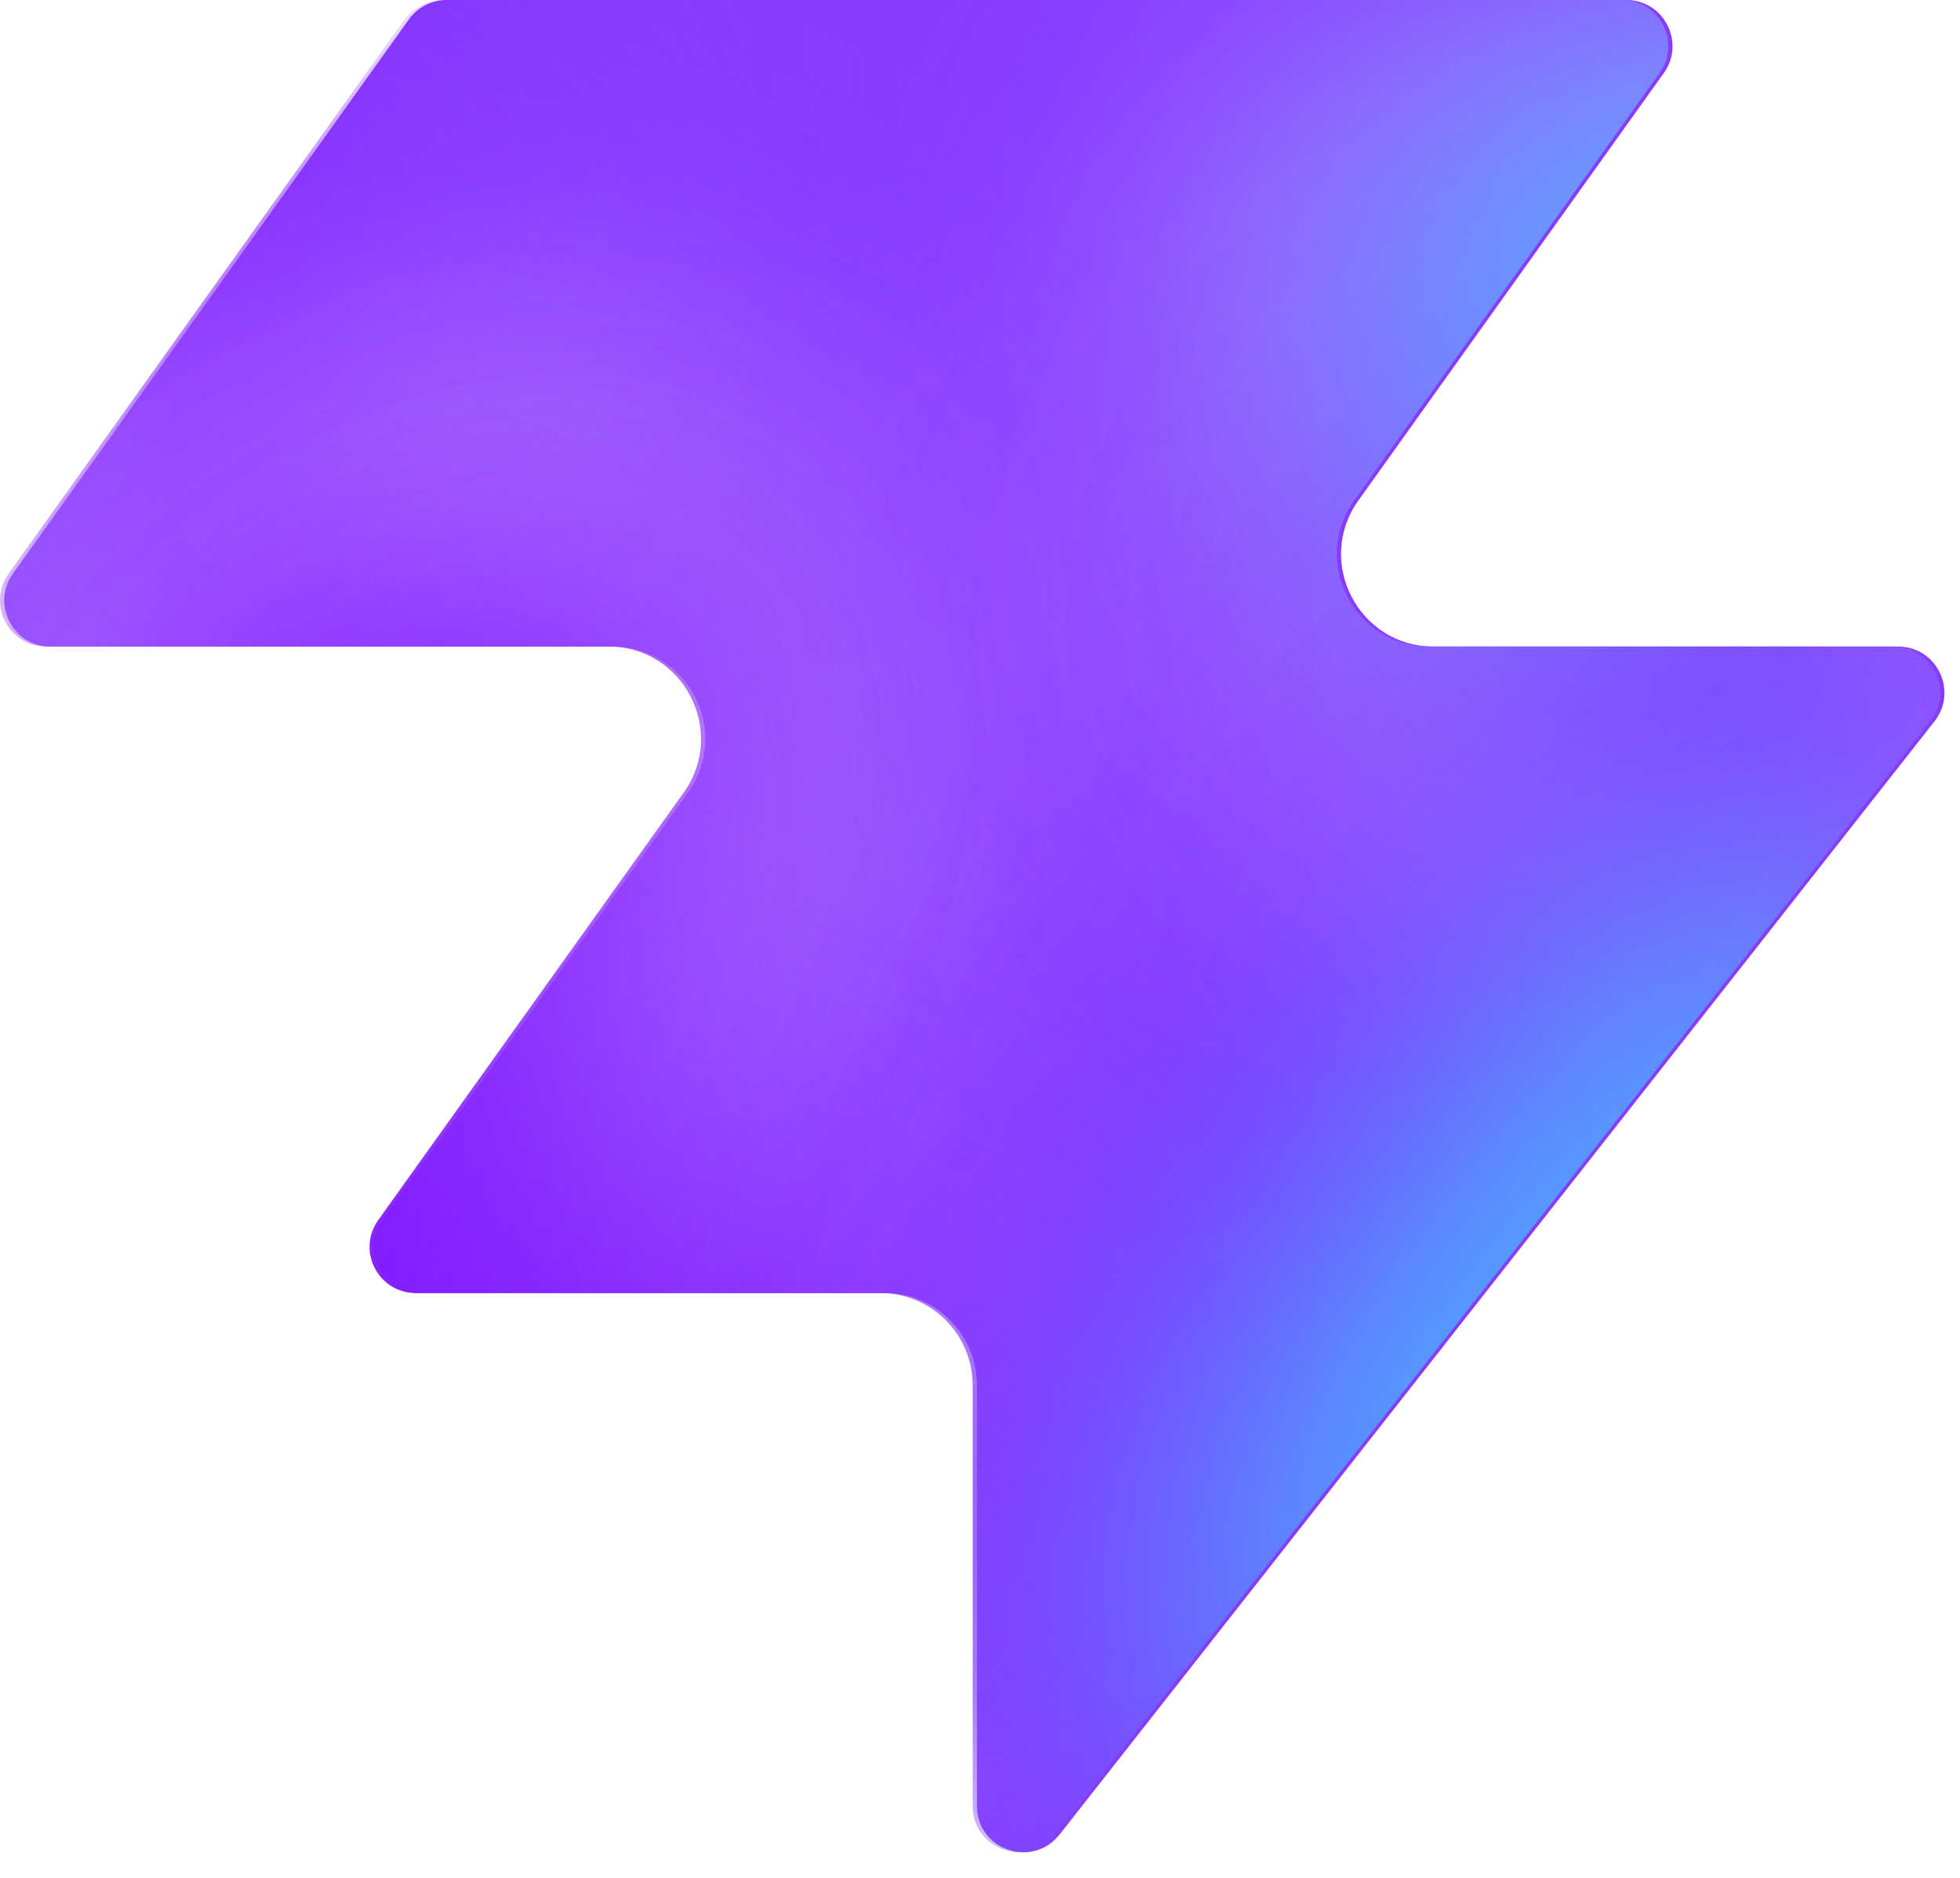
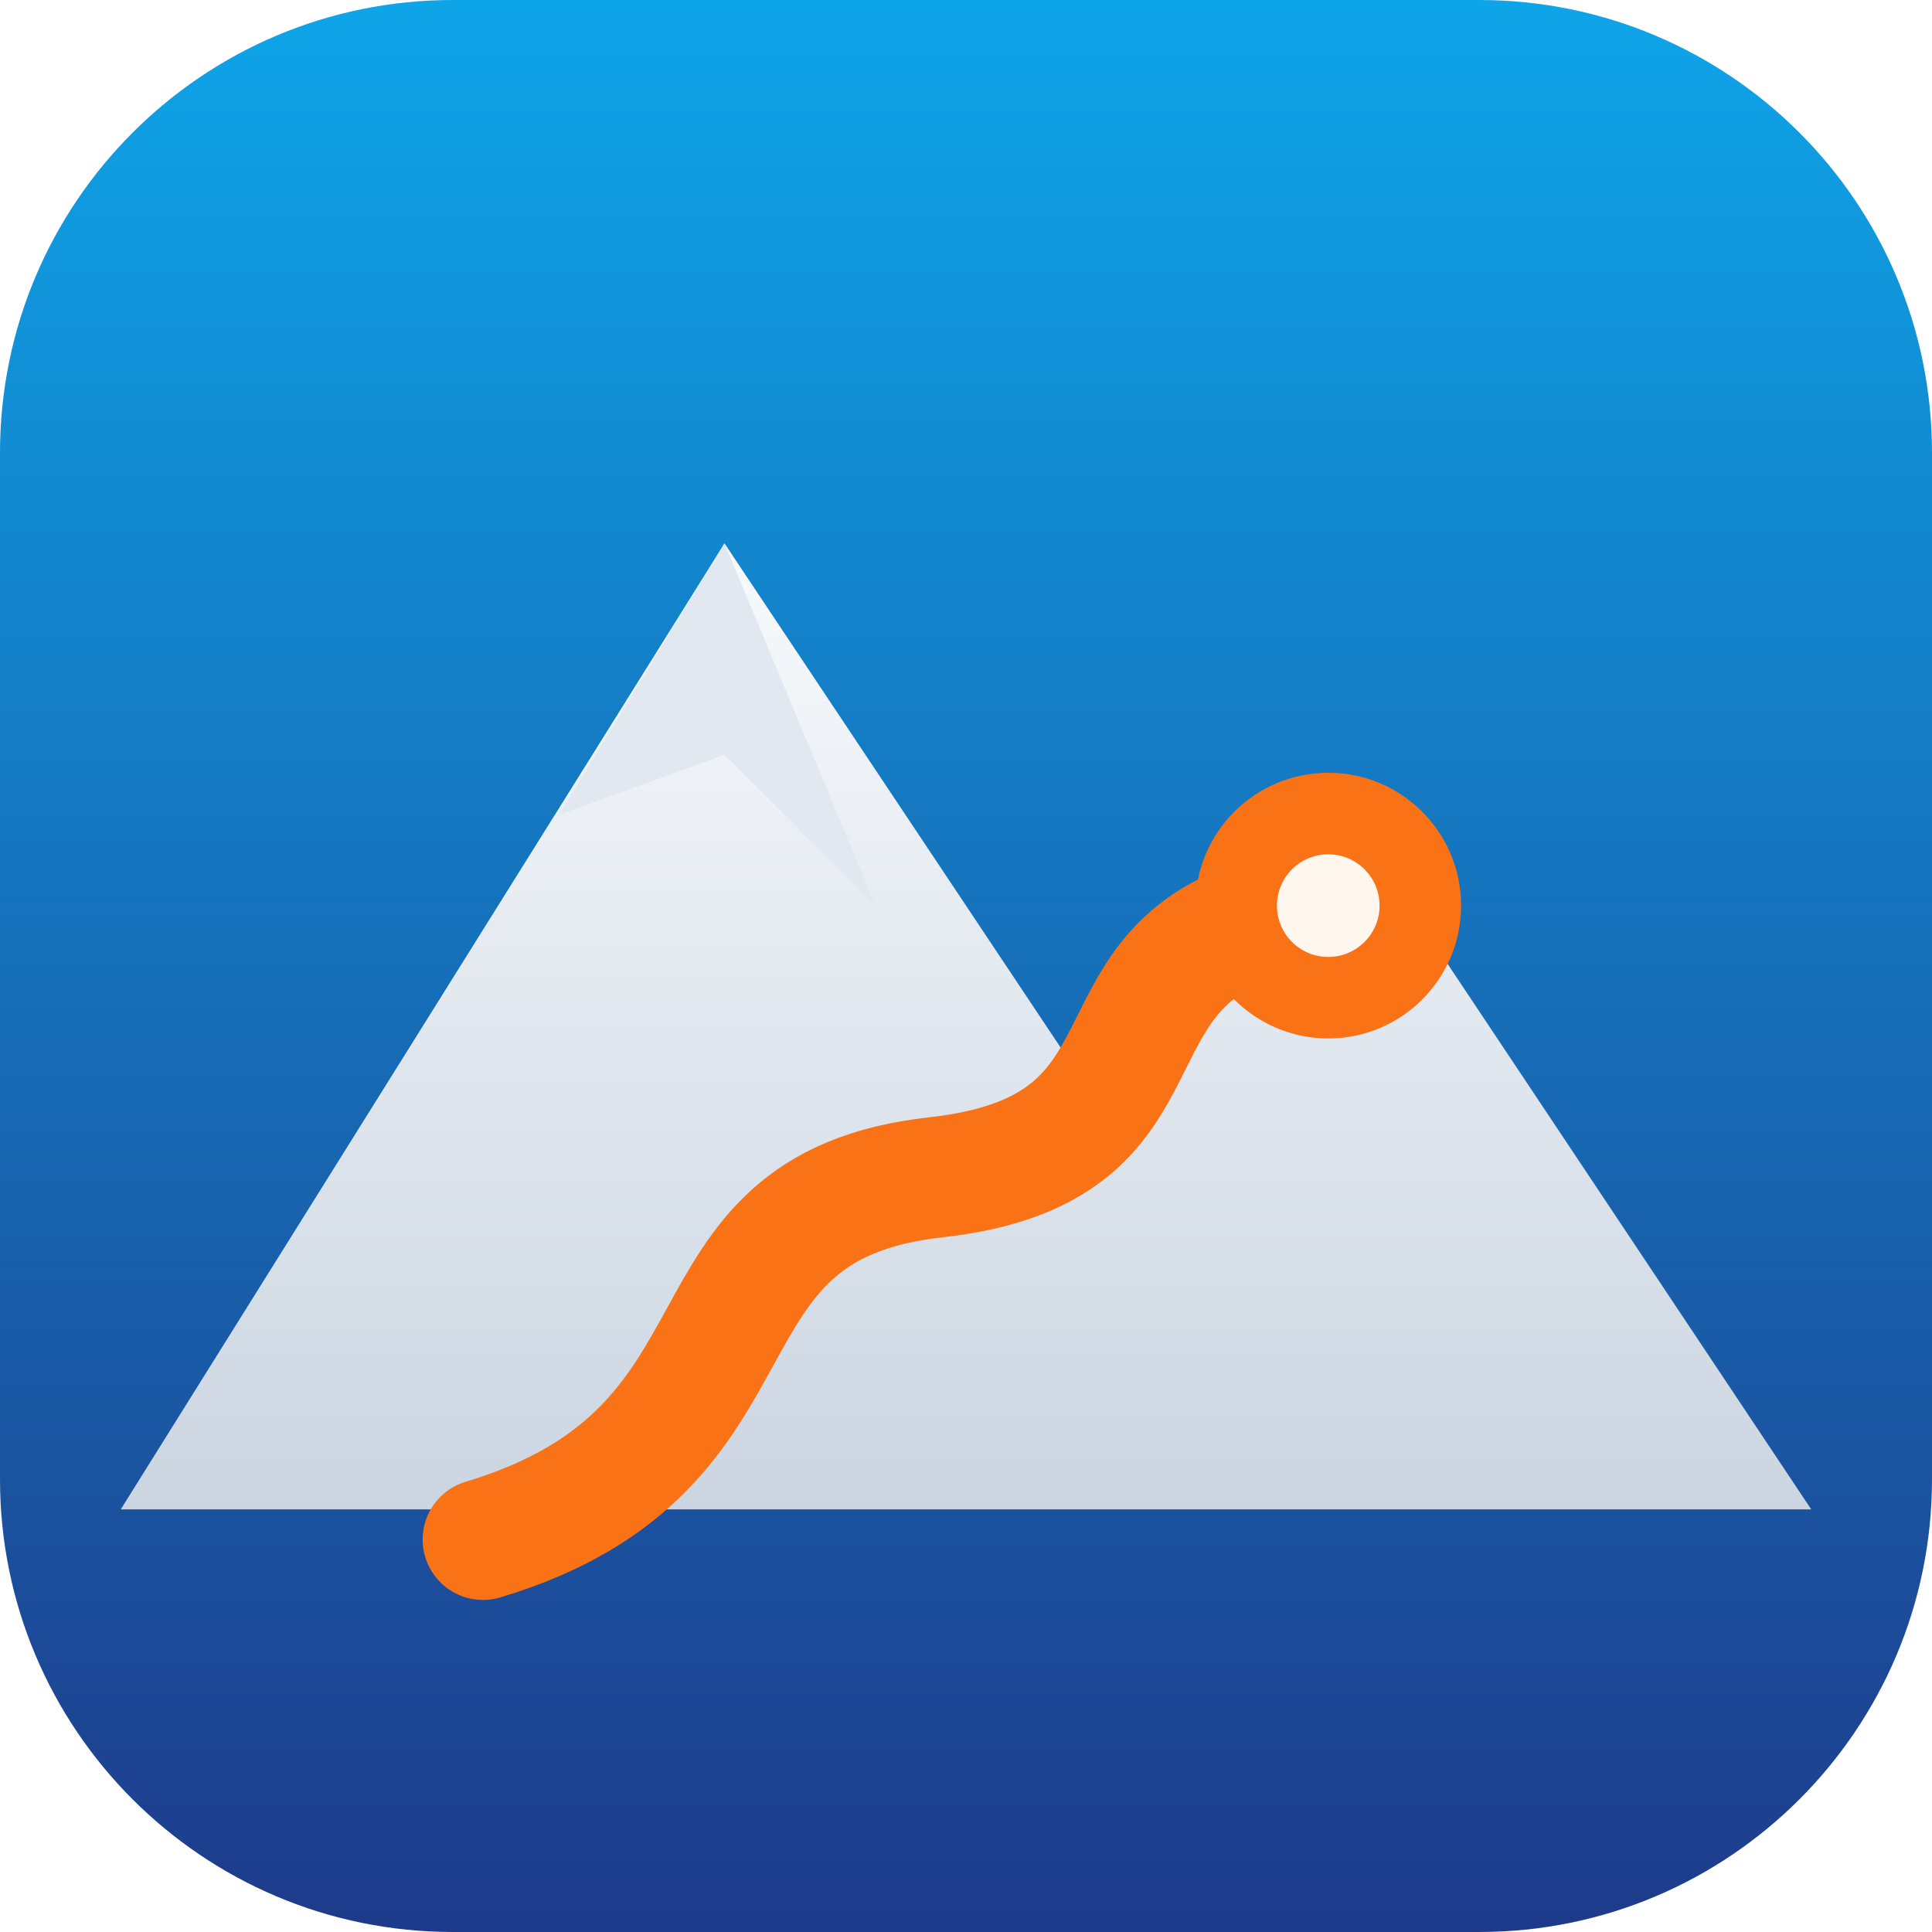
- <svg xmlns="http://www.w3.org/2000/svg" width="48" height="46" fill="none" viewBox="0 0 48 46">
-   <path fill="#863bff" d="M25.946 44.938c-.664.845-2.021.375-2.021-.698V33.937a2.26 2.26 0 0 0-2.262-2.262H10.287c-.92 0-1.456-1.04-.92-1.788l7.48-10.471c1.07-1.497 0-3.578-1.842-3.578H1.237c-.92 0-1.456-1.04-.92-1.788L10.013.474c.214-.297.556-.474.92-.474h28.894c.92 0 1.456 1.04.92 1.788l-7.48 10.471c-1.07 1.498 0 3.579 1.842 3.579h11.377c.943 0 1.473 1.088.89 1.83L25.947 44.94z" style="fill:#863bff;fill:color(display-p3 .525 .23 1);fill-opacity:1" />
-   <mask id="a" width="48" height="46" x="0" y="0" maskUnits="userSpaceOnUse" style="mask-type:alpha">
-     <path fill="#000" d="M25.842 44.938c-.664.844-2.021.375-2.021-.698V33.937a2.26 2.26 0 0 0-2.262-2.262H10.183c-.92 0-1.456-1.04-.92-1.788l7.48-10.471c1.07-1.498 0-3.579-1.842-3.579H1.133c-.92 0-1.456-1.04-.92-1.787L9.91.473c.214-.297.556-.474.92-.474h28.894c.92 0 1.456 1.04.92 1.788l-7.48 10.471c-1.07 1.498 0 3.578 1.842 3.578h11.377c.943 0 1.473 1.088.89 1.832L25.843 44.94z" style="fill:#000;fill-opacity:1" />
-   </mask>
-   <g mask="url(#a)">
-     <g filter="url(#b)">
-       <ellipse cx="5.508" cy="14.704" fill="#ede6ff" rx="5.508" ry="14.704" style="fill:#ede6ff;fill:color(display-p3 .927 .903 1);fill-opacity:1" transform="matrix(.00324 1 1 -.00324 -4.47 31.516)" />
-     </g>
-     <g filter="url(#c)">
-       <ellipse cx="10.399" cy="29.851" fill="#ede6ff" rx="10.399" ry="29.851" style="fill:#ede6ff;fill:color(display-p3 .927 .903 1);fill-opacity:1" transform="matrix(.00324 1 1 -.00324 -39.328 7.883)" />
-     </g>
-     <g filter="url(#d)">
-       <ellipse cx="5.508" cy="30.487" fill="#7e14ff" rx="5.508" ry="30.487" style="fill:#7e14ff;fill:color(display-p3 .492 .077 1);fill-opacity:1" transform="rotate(89.814 -25.913 -14.639)scale(1 -1)" />
-     </g>
-     <g filter="url(#e)">
-       <ellipse cx="5.508" cy="30.599" fill="#7e14ff" rx="5.508" ry="30.599" style="fill:#7e14ff;fill:color(display-p3 .492 .077 1);fill-opacity:1" transform="rotate(89.814 -32.644 -3.334)scale(1 -1)" />
-     </g>
-     <g filter="url(#f)">
-       <ellipse cx="5.508" cy="30.599" fill="#7e14ff" rx="5.508" ry="30.599" style="fill:#7e14ff;fill:color(display-p3 .492 .077 1);fill-opacity:1" transform="matrix(.00324 1 1 -.00324 -34.34 30.47)" />
-     </g>
-     <g filter="url(#g)">
-       <ellipse cx="14.072" cy="22.078" fill="#ede6ff" rx="14.072" ry="22.078" style="fill:#ede6ff;fill:color(display-p3 .927 .903 1);fill-opacity:1" transform="rotate(93.35 24.506 48.493)scale(-1 1)" />
-     </g>
-     <g filter="url(#h)">
-       <ellipse cx="3.47" cy="21.501" fill="#7e14ff" rx="3.47" ry="21.501" style="fill:#7e14ff;fill:color(display-p3 .492 .077 1);fill-opacity:1" transform="rotate(89.009 28.708 47.59)scale(-1 1)" />
-     </g>
-     <g filter="url(#i)">
-       <ellipse cx="3.47" cy="21.501" fill="#7e14ff" rx="3.47" ry="21.501" style="fill:#7e14ff;fill:color(display-p3 .492 .077 1);fill-opacity:1" transform="rotate(89.009 28.708 47.59)scale(-1 1)" />
-     </g>
-     <g filter="url(#j)">
-       <ellipse cx=".387" cy="8.972" fill="#7e14ff" rx="4.407" ry="29.108" style="fill:#7e14ff;fill:color(display-p3 .492 .077 1);fill-opacity:1" transform="rotate(39.51 .387 8.972)" />
-     </g>
-     <g filter="url(#k)">
-       <ellipse cx="47.523" cy="-6.092" fill="#7e14ff" rx="4.407" ry="29.108" style="fill:#7e14ff;fill:color(display-p3 .492 .077 1);fill-opacity:1" transform="rotate(37.892 47.523 -6.092)" />
-     </g>
-     <g filter="url(#l)">
-       <ellipse cx="41.412" cy="6.333" fill="#47bfff" rx="5.971" ry="9.665" style="fill:#47bfff;fill:color(display-p3 .28 .748 1);fill-opacity:1" transform="rotate(37.892 41.412 6.333)" />
-     </g>
-     <g filter="url(#m)">
-       <ellipse cx="-1.879" cy="38.332" fill="#7e14ff" rx="4.407" ry="29.108" style="fill:#7e14ff;fill:color(display-p3 .492 .077 1);fill-opacity:1" transform="rotate(37.892 -1.88 38.332)" />
-     </g>
-     <g filter="url(#n)">
-       <ellipse cx="-1.879" cy="38.332" fill="#7e14ff" rx="4.407" ry="29.108" style="fill:#7e14ff;fill:color(display-p3 .492 .077 1);fill-opacity:1" transform="rotate(37.892 -1.88 38.332)" />
-     </g>
-     <g filter="url(#o)">
-       <ellipse cx="35.651" cy="29.907" fill="#7e14ff" rx="4.407" ry="29.108" style="fill:#7e14ff;fill:color(display-p3 .492 .077 1);fill-opacity:1" transform="rotate(37.892 35.651 29.907)" />
-     </g>
-     <g filter="url(#p)">
-       <ellipse cx="38.418" cy="32.4" fill="#47bfff" rx="5.971" ry="15.297" style="fill:#47bfff;fill:color(display-p3 .28 .748 1);fill-opacity:1" transform="rotate(37.892 38.418 32.4)" />
-     </g>
-   </g>
+ <svg xmlns="http://www.w3.org/2000/svg" width="64" height="64" viewBox="0 0 64 64">
  <defs>
-     <filter id="b" width="60.045" height="41.654" x="-19.77" y="16.149" color-interpolation-filters="sRGB" filterUnits="userSpaceOnUse">
-       <feFlood flood-opacity="0" result="BackgroundImageFix" />
-       <feBlend in="SourceGraphic" in2="BackgroundImageFix" result="shape" />
-       <feGaussianBlur result="effect1_foregroundBlur_2002_17158" stdDeviation="7.659" />
-     </filter>
-     <filter id="c" width="90.34" height="51.437" x="-54.613" y="-7.533" color-interpolation-filters="sRGB" filterUnits="userSpaceOnUse">
-       <feFlood flood-opacity="0" result="BackgroundImageFix" />
-       <feBlend in="SourceGraphic" in2="BackgroundImageFix" result="shape" />
-       <feGaussianBlur result="effect1_foregroundBlur_2002_17158" stdDeviation="7.659" />
-     </filter>
-     <filter id="d" width="79.355" height="29.4" x="-49.64" y="2.03" color-interpolation-filters="sRGB" filterUnits="userSpaceOnUse">
-       <feFlood flood-opacity="0" result="BackgroundImageFix" />
-       <feBlend in="SourceGraphic" in2="BackgroundImageFix" result="shape" />
-       <feGaussianBlur result="effect1_foregroundBlur_2002_17158" stdDeviation="4.596" />
-     </filter>
-     <filter id="e" width="79.579" height="29.4" x="-45.045" y="20.029" color-interpolation-filters="sRGB" filterUnits="userSpaceOnUse">
-       <feFlood flood-opacity="0" result="BackgroundImageFix" />
-       <feBlend in="SourceGraphic" in2="BackgroundImageFix" result="shape" />
-       <feGaussianBlur result="effect1_foregroundBlur_2002_17158" stdDeviation="4.596" />
-     </filter>
-     <filter id="f" width="79.579" height="29.4" x="-43.513" y="21.178" color-interpolation-filters="sRGB" filterUnits="userSpaceOnUse">
-       <feFlood flood-opacity="0" result="BackgroundImageFix" />
-       <feBlend in="SourceGraphic" in2="BackgroundImageFix" result="shape" />
-       <feGaussianBlur result="effect1_foregroundBlur_2002_17158" stdDeviation="4.596" />
-     </filter>
-     <filter id="g" width="74.749" height="58.852" x="15.756" y="-17.901" color-interpolation-filters="sRGB" filterUnits="userSpaceOnUse">
-       <feFlood flood-opacity="0" result="BackgroundImageFix" />
-       <feBlend in="SourceGraphic" in2="BackgroundImageFix" result="shape" />
-       <feGaussianBlur result="effect1_foregroundBlur_2002_17158" stdDeviation="7.659" />
-     </filter>
-     <filter id="h" width="61.377" height="25.362" x="23.548" y="2.284" color-interpolation-filters="sRGB" filterUnits="userSpaceOnUse">
-       <feFlood flood-opacity="0" result="BackgroundImageFix" />
-       <feBlend in="SourceGraphic" in2="BackgroundImageFix" result="shape" />
-       <feGaussianBlur result="effect1_foregroundBlur_2002_17158" stdDeviation="4.596" />
-     </filter>
-     <filter id="i" width="61.377" height="25.362" x="23.548" y="2.284" color-interpolation-filters="sRGB" filterUnits="userSpaceOnUse">
-       <feFlood flood-opacity="0" result="BackgroundImageFix" />
-       <feBlend in="SourceGraphic" in2="BackgroundImageFix" result="shape" />
-       <feGaussianBlur result="effect1_foregroundBlur_2002_17158" stdDeviation="4.596" />
-     </filter>
-     <filter id="j" width="56.045" height="63.649" x="-27.636" y="-22.853" color-interpolation-filters="sRGB" filterUnits="userSpaceOnUse">
-       <feFlood flood-opacity="0" result="BackgroundImageFix" />
-       <feBlend in="SourceGraphic" in2="BackgroundImageFix" result="shape" />
-       <feGaussianBlur result="effect1_foregroundBlur_2002_17158" stdDeviation="4.596" />
-     </filter>
-     <filter id="k" width="54.814" height="64.646" x="20.116" y="-38.415" color-interpolation-filters="sRGB" filterUnits="userSpaceOnUse">
-       <feFlood flood-opacity="0" result="BackgroundImageFix" />
-       <feBlend in="SourceGraphic" in2="BackgroundImageFix" result="shape" />
-       <feGaussianBlur result="effect1_foregroundBlur_2002_17158" stdDeviation="4.596" />
-     </filter>
-     <filter id="l" width="33.541" height="35.313" x="24.641" y="-11.323" color-interpolation-filters="sRGB" filterUnits="userSpaceOnUse">
-       <feFlood flood-opacity="0" result="BackgroundImageFix" />
-       <feBlend in="SourceGraphic" in2="BackgroundImageFix" result="shape" />
-       <feGaussianBlur result="effect1_foregroundBlur_2002_17158" stdDeviation="4.596" />
-     </filter>
-     <filter id="m" width="54.814" height="64.646" x="-29.286" y="6.009" color-interpolation-filters="sRGB" filterUnits="userSpaceOnUse">
-       <feFlood flood-opacity="0" result="BackgroundImageFix" />
-       <feBlend in="SourceGraphic" in2="BackgroundImageFix" result="shape" />
-       <feGaussianBlur result="effect1_foregroundBlur_2002_17158" stdDeviation="4.596" />
-     </filter>
-     <filter id="n" width="54.814" height="64.646" x="-29.286" y="6.009" color-interpolation-filters="sRGB" filterUnits="userSpaceOnUse">
-       <feFlood flood-opacity="0" result="BackgroundImageFix" />
-       <feBlend in="SourceGraphic" in2="BackgroundImageFix" result="shape" />
-       <feGaussianBlur result="effect1_foregroundBlur_2002_17158" stdDeviation="4.596" />
-     </filter>
-     <filter id="o" width="54.814" height="64.646" x="8.244" y="-2.416" color-interpolation-filters="sRGB" filterUnits="userSpaceOnUse">
-       <feFlood flood-opacity="0" result="BackgroundImageFix" />
-       <feBlend in="SourceGraphic" in2="BackgroundImageFix" result="shape" />
-       <feGaussianBlur result="effect1_foregroundBlur_2002_17158" stdDeviation="4.596" />
-     </filter>
-     <filter id="p" width="39.409" height="43.623" x="18.713" y="10.588" color-interpolation-filters="sRGB" filterUnits="userSpaceOnUse">
-       <feFlood flood-opacity="0" result="BackgroundImageFix" />
-       <feBlend in="SourceGraphic" in2="BackgroundImageFix" result="shape" />
-       <feGaussianBlur result="effect1_foregroundBlur_2002_17158" stdDeviation="4.596" />
-     </filter>
+     <linearGradient id="bg" x1="0" y1="0" x2="0" y2="1">
+       <stop offset="0" stop-color="#0ea5e9" />
+       <stop offset="1" stop-color="#1e3a8a" />
+     </linearGradient>
+     <linearGradient id="peak" x1="0" y1="0" x2="0" y2="1">
+       <stop offset="0" stop-color="#f8fafc" />
+       <stop offset="1" stop-color="#cbd5e1" />
+     </linearGradient>
  </defs>
+   <rect x="0" y="0" width="64" height="64" rx="15" fill="url(#bg)" />
+   <path d="M4 50 L24 18 L36 36 L44 26 L60 50 Z" fill="url(#peak)" />
+   <path d="M24 18 L18.5 27 L24 25 L29 30 Z" fill="#e2e8f0" />
+   <path d="M16 51 C 26 48, 22 40, 31 39 C 40 38, 35 31, 44 30" fill="none" stroke="#f97316" stroke-width="4" stroke-linecap="round" stroke-linejoin="round" />
+   <circle cx="44" cy="30" r="4.4" fill="#f97316" />
+   <circle cx="44" cy="30" r="1.7" fill="#fff7ed" />
</svg>
